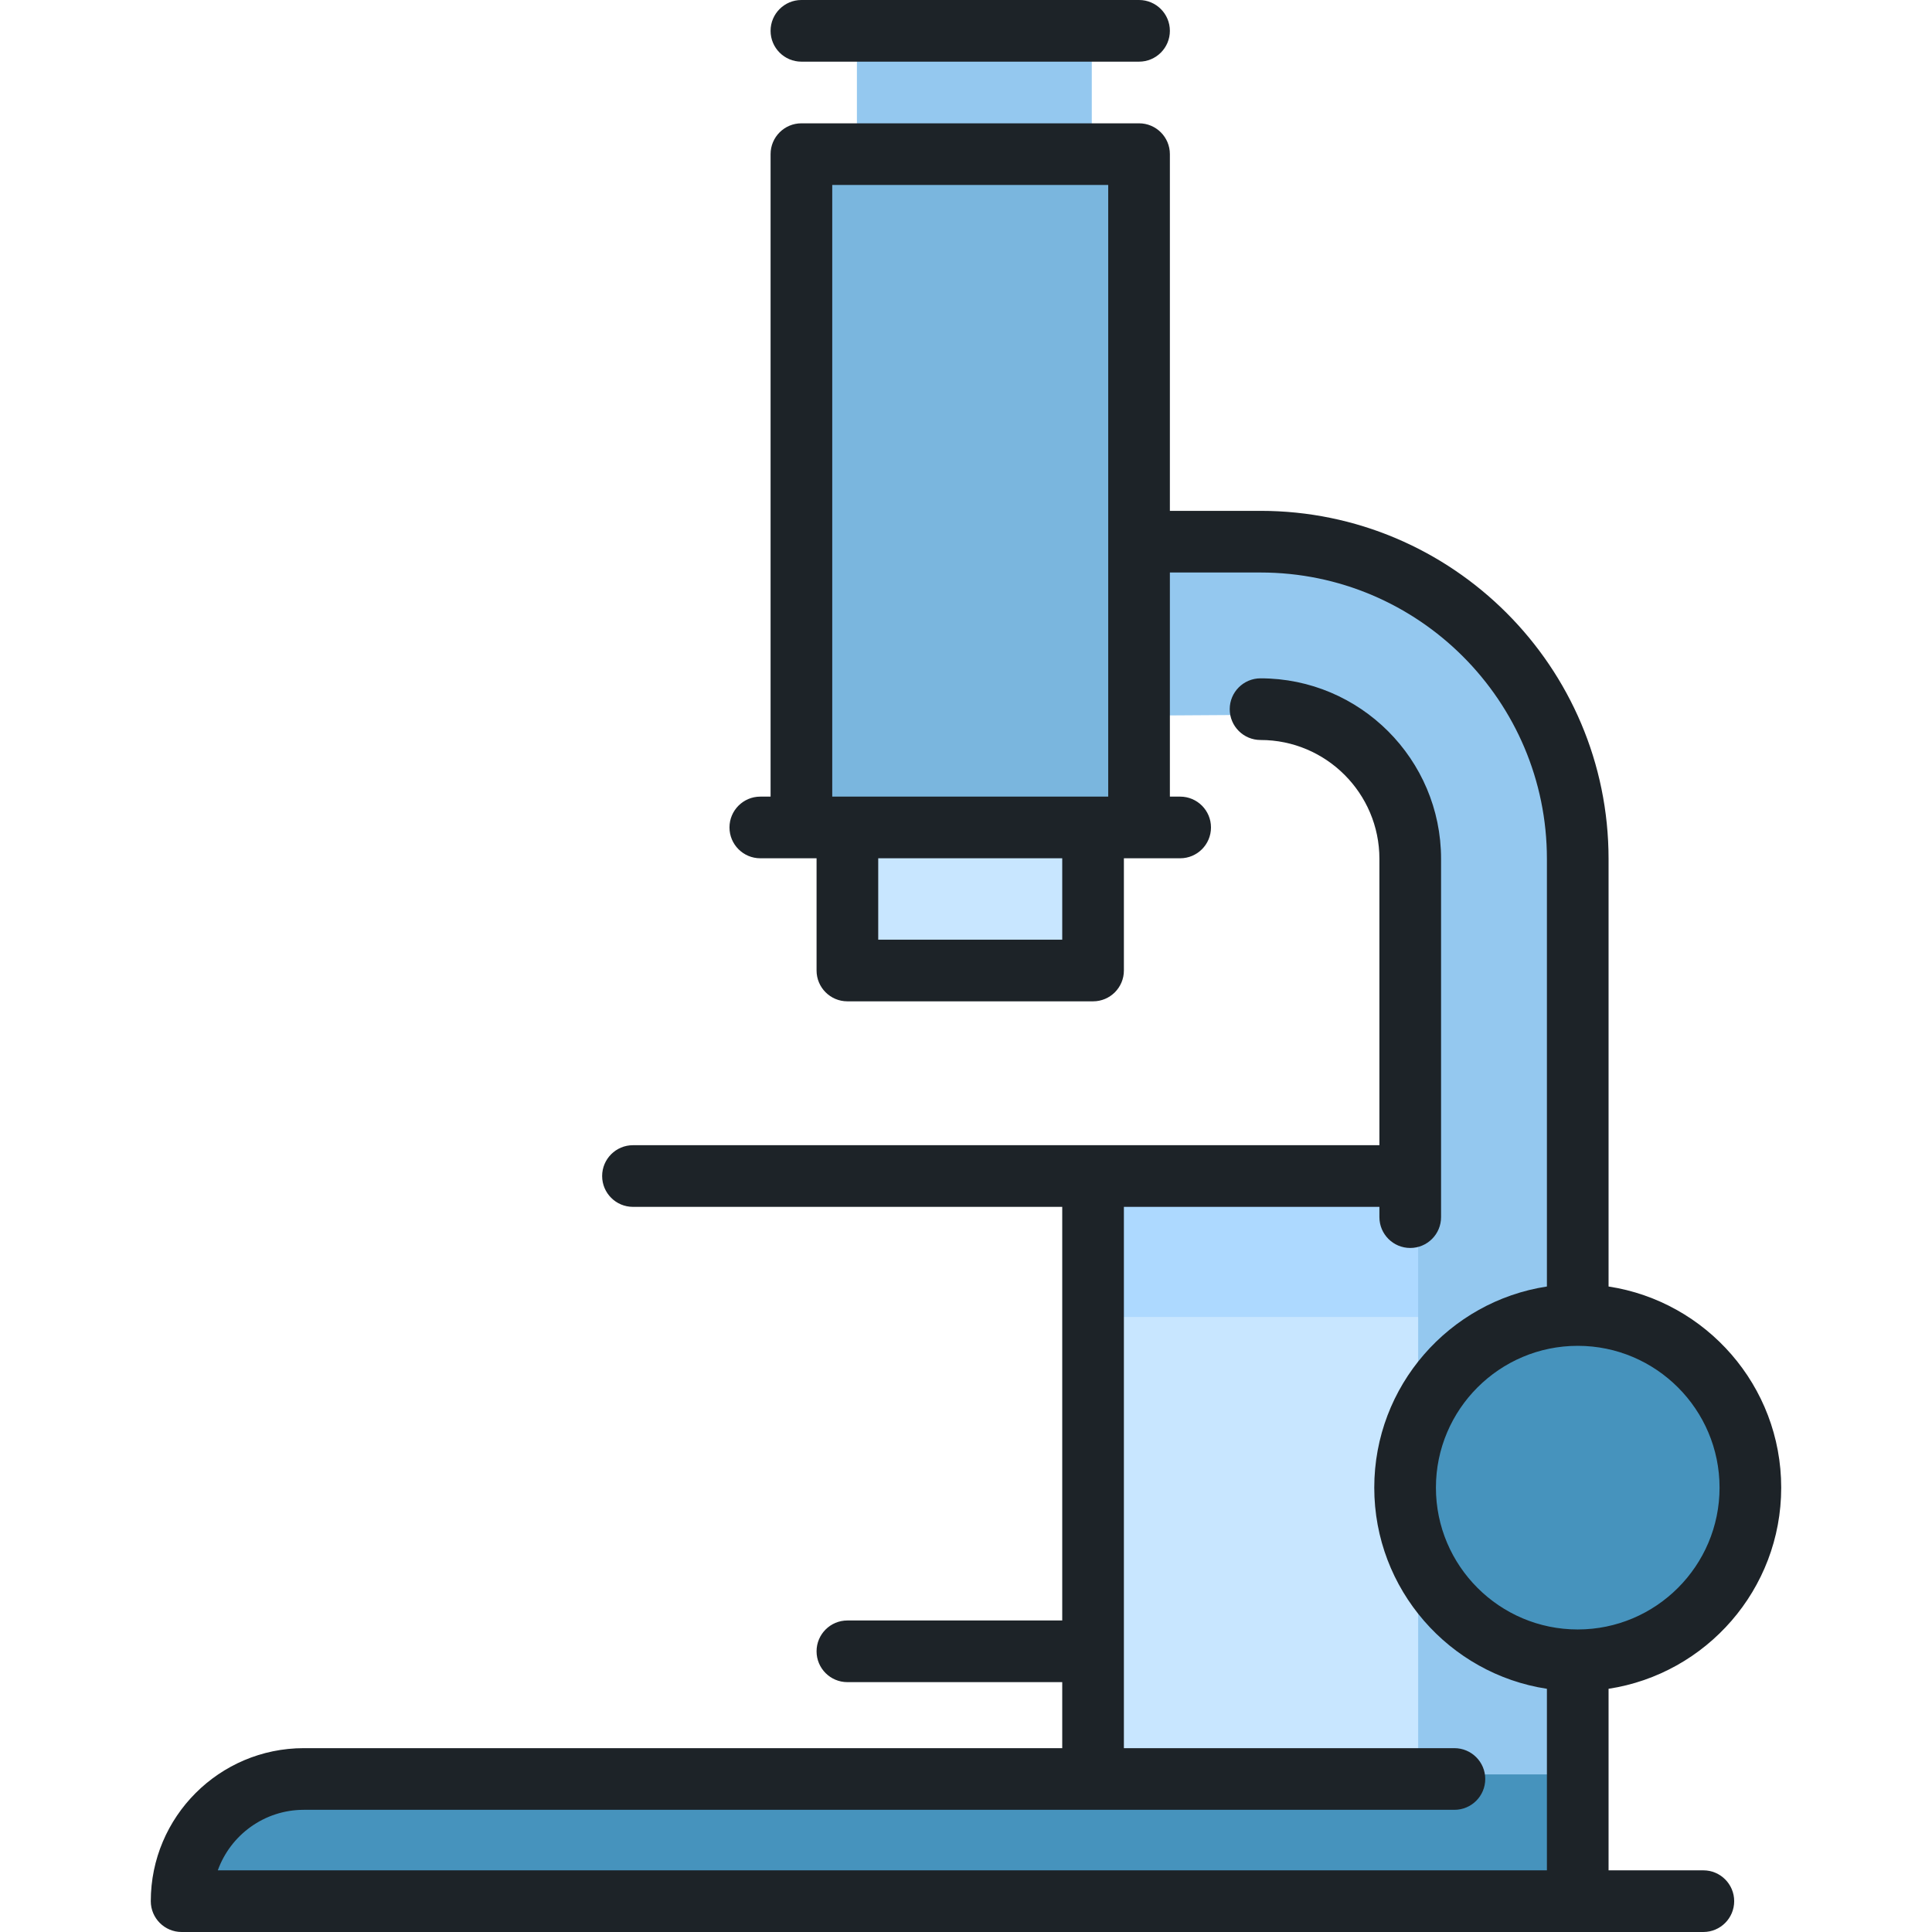
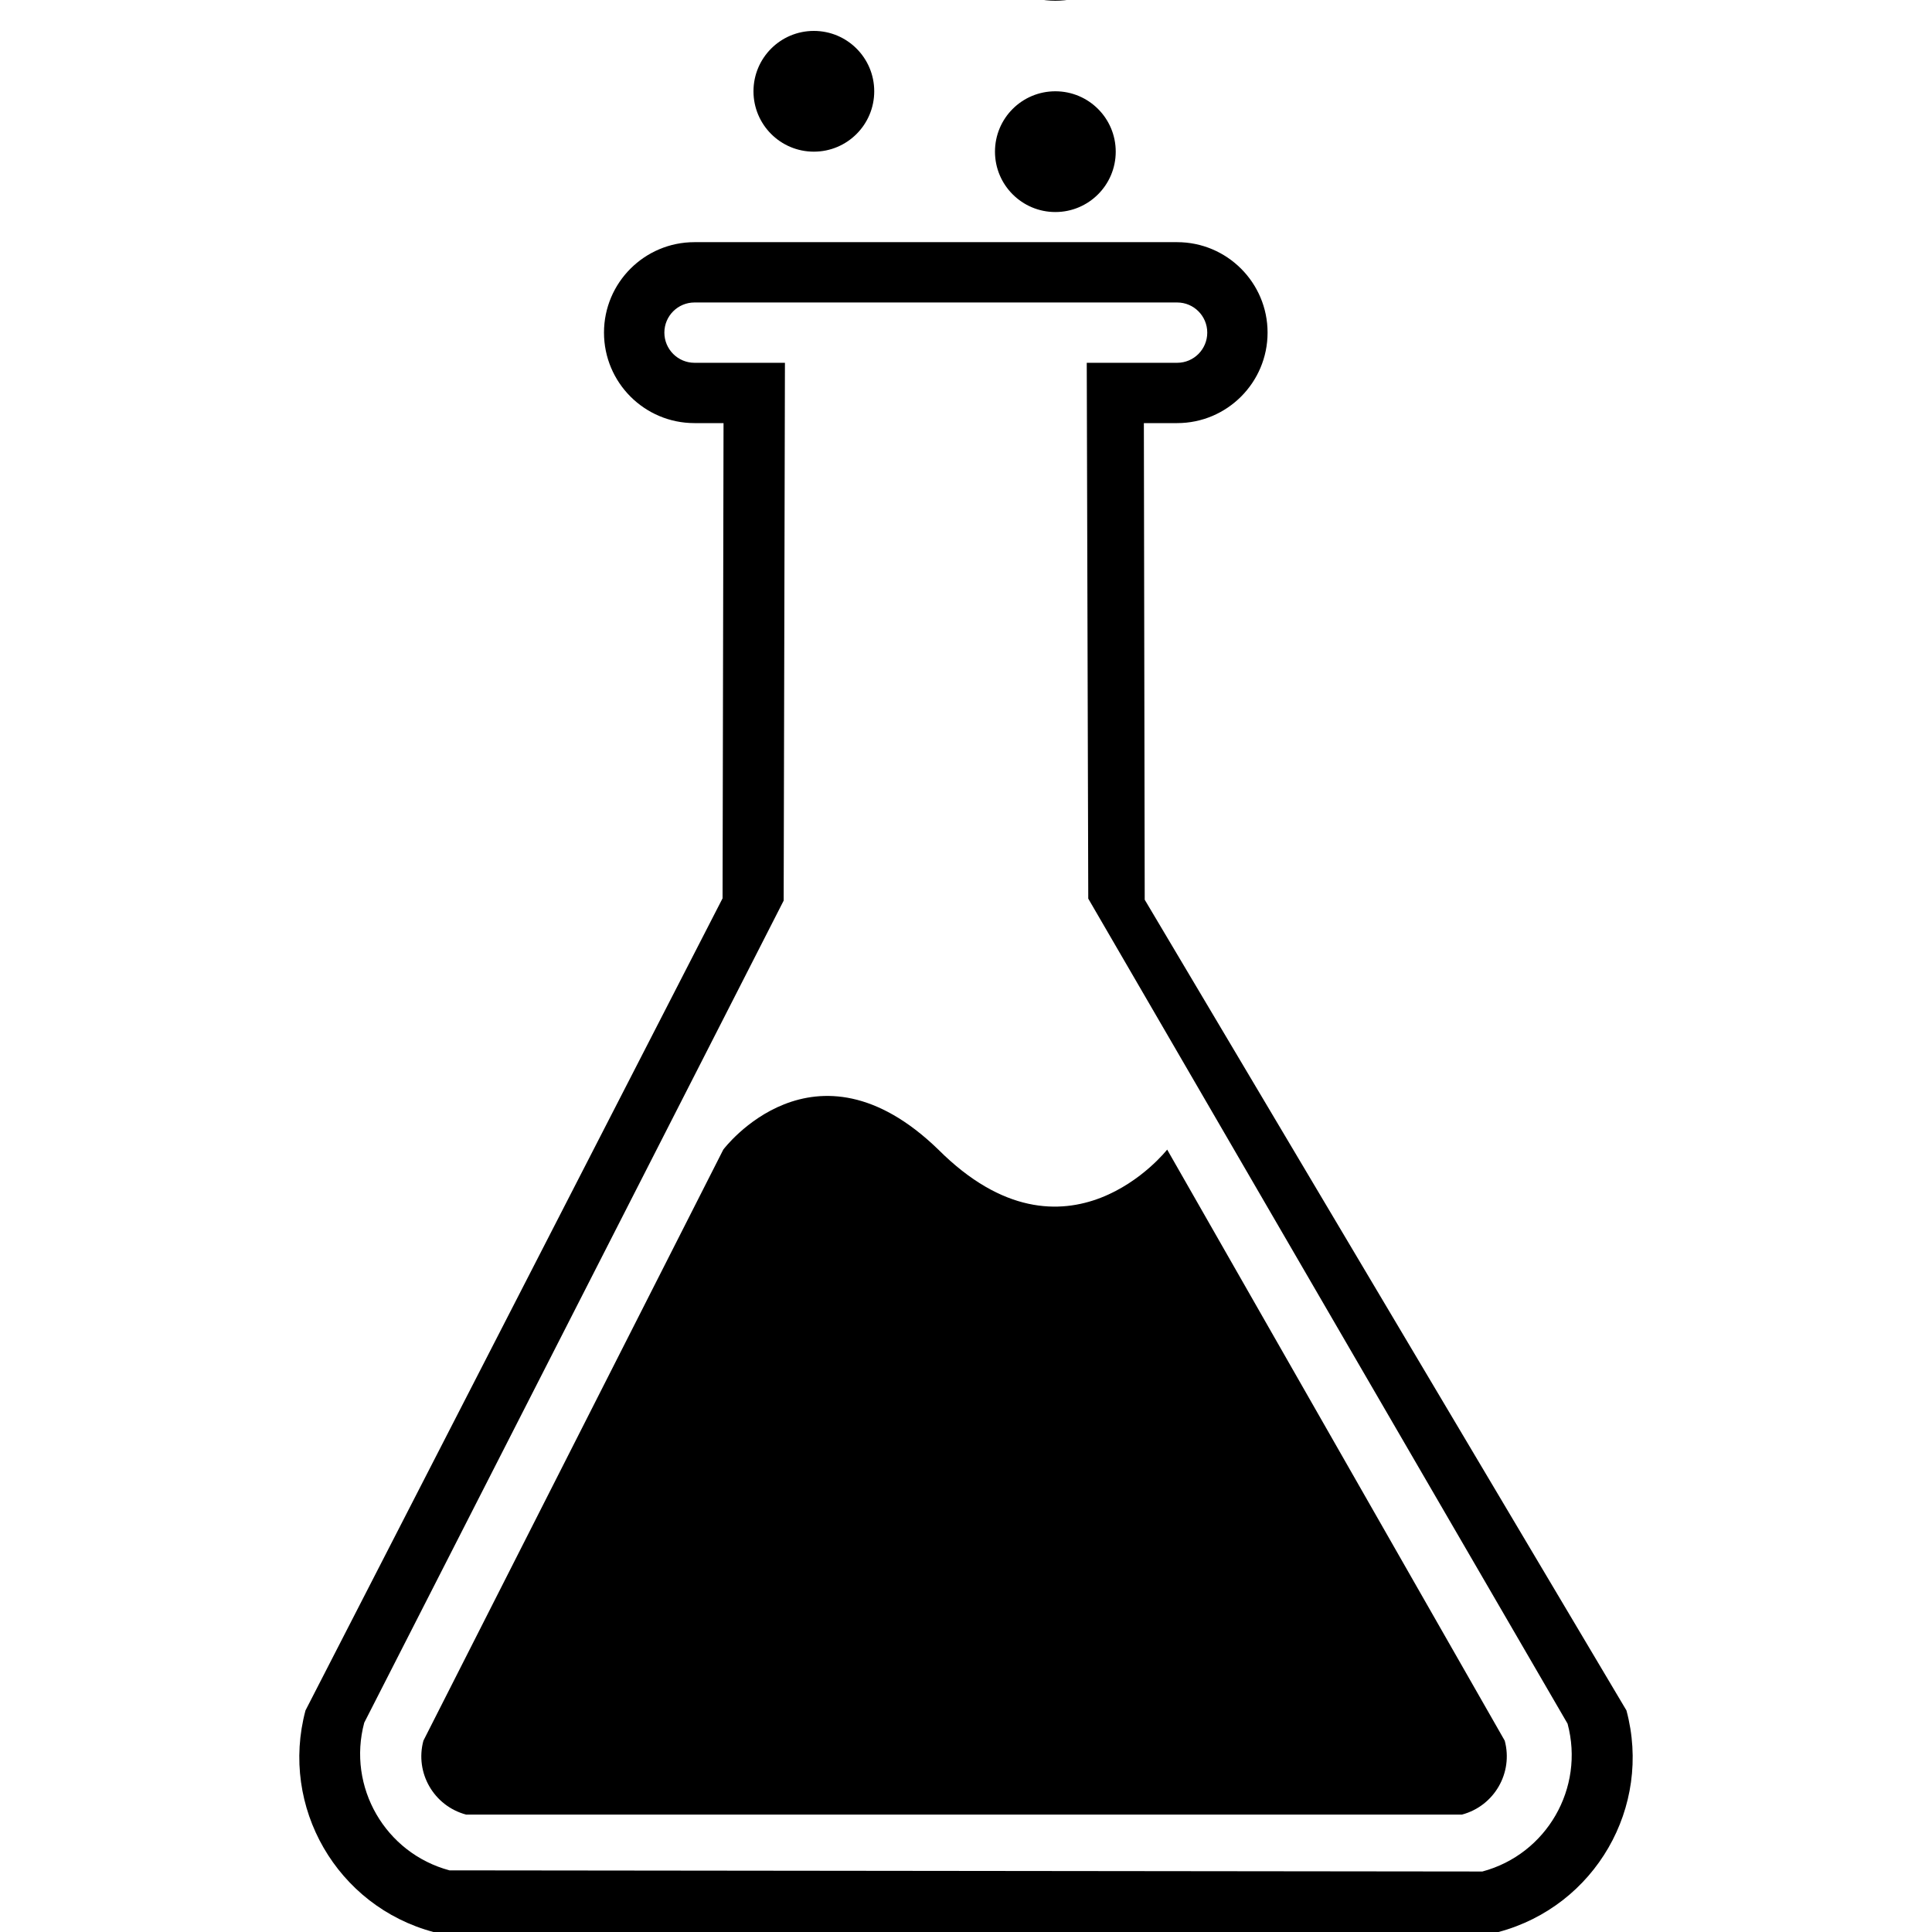
- <svg xmlns="http://www.w3.org/2000/svg" version="1.1" id="Layer_1" viewBox="0 0 512.001 512.001" xml:space="preserve">
-   <polygon style="fill:#ADD9FF;" points="289.699,349.012 289.699,308.438 381.118,308.438 381.118,381.198 " />
-   <rect x="289.694" y="349.01" style="fill:#C8E6FF;" width="126.638" height="120.353" />
-   <path style="fill:#94C8EF;" d="M336.162,145.04h-55.749v44.743l55.748-0.354c21.872,0,39.668,17.795,39.668,39.668v265.33  l44.388-29.111v-236.22C420.217,182.673,382.584,145.04,336.162,145.04z" />
-   <rect x="225.084" y="219.278" style="fill:#C8E6FF;" width="65.105" height="37.91" />
-   <rect x="227.089" y="7.92" style="fill:#94C8EF;" width="62.246" height="54.468" />
-   <rect x="211.544" y="40.849" style="fill:#7AB6DE;" width="89.807" height="178.437" />
-   <g>
-     <path style="fill:#4693BD;" d="M418.039,441.988c-25.726,0-46.655-20.93-46.655-46.655c0-25.725,20.929-46.655,46.655-46.655   c25.726,0,46.655,20.93,46.655,46.655S443.765,441.988,418.039,441.988z" />
-     <path style="fill:#4693BD;" d="M81.458,470.233c-17.882,0-32.379,14.496-32.379,32.379l369.986,0.545v-32.924H81.458z" />
-   </g>
-   <g>
-     <path style="fill:#1D2328;" d="M212.383,16.34h89.477c4.512,0,8.17-3.658,8.17-8.17S306.372,0,301.859,0h-89.477   c-4.512,0-8.17,3.658-8.17,8.17S207.87,16.34,212.383,16.34z" />
-     <path style="fill:#1D2328;" d="M451.408,495.66h-25.121v-48.112c25.87-3.949,45.753-26.348,45.753-53.305   c0-26.956-19.883-49.356-45.753-53.305V227.606c0-50.854-41.373-92.226-92.226-92.226H310.03V40.851c0-4.512-3.658-8.17-8.17-8.17   h-89.477c-4.512,0-8.17,3.658-8.17,8.17v170.262h-2.723c-4.512,0-8.17,3.658-8.17,8.17c0,4.512,3.658,8.17,8.17,8.17h14.909v29.74   c0,4.512,3.658,8.17,8.17,8.17h65.105c4.512,0,8.17-3.658,8.17-8.17v-29.74h14.91c4.512,0,8.17-3.658,8.17-8.17   c0-4.512-3.658-8.17-8.17-8.17h-2.723V151.72h24.031c41.843,0,75.886,34.041,75.886,75.886v113.332   c-25.87,3.949-45.753,26.348-45.753,53.305c0,26.956,19.883,49.356,45.753,53.305v48.113H57.719   c3.359-9.341,12.307-16.039,22.789-16.039h304.928c4.512,0,8.17-3.658,8.17-8.17s-3.658-8.17-8.17-8.17h-87.593V319.832h67.715   v2.723c0,4.512,3.658,8.17,8.17,8.17c4.512,0,8.17-3.658,8.17-8.17v-94.95c0-26.378-21.46-47.838-47.838-47.838   c-4.512,0-8.17,3.658-8.17,8.17s3.658,8.17,8.17,8.17c17.368,0,31.498,14.13,31.498,31.498v75.886H167.745   c-4.512,0-8.17,3.658-8.17,8.17c0,4.512,3.658,8.17,8.17,8.17h113.758v109.614h-56.934c-4.512,0-8.17,3.658-8.17,8.17   s3.658,8.17,8.17,8.17h56.934v17.495H80.509c-22.358,0-40.548,18.19-40.548,40.549c0,4.512,3.658,8.17,8.17,8.17h403.277   c4.512,0,8.17-3.658,8.17-8.17S455.92,495.66,451.408,495.66z M281.503,249.024h-48.764v-21.569h48.764V249.024z M220.553,211.113   V49.021h73.136v162.092H220.553z M380.534,394.242c0-20.721,16.856-37.579,37.576-37.583c0.002,0,0.004,0,0.007,0s0.004,0,0.007,0   c20.72,0.003,37.576,16.862,37.576,37.583c0,20.723-16.86,37.583-37.583,37.583C397.393,431.825,380.534,414.966,380.534,394.242z" />
-   </g>
+ <svg xmlns="http://www.w3.org/2000/svg" fill="#000000" width="800px" height="800px" viewBox="0 0 32 32" version="1.1">
+   <path d="M19.332 19.041c0 0-1.664 2.125-3.79 0-2.062-2-3.562 0-3.562 0l-4.967 9.79c-0.144 0.533 0.173 1.081 0.706 1.224h16.497c0.533-0.143 0.85-0.69 0.707-1.224l-5.591-9.79zM26.939 28.33l-7.979-13.428v-0.025l-0.014-7.869h0.551c0.826 0 1.498-0.671 1.498-1.499 0-0.827-0.672-1.498-1.498-1.498h-7.995c-0.827 0-1.498 0.671-1.498 1.498 0 0.828 0.671 1.499 1.498 1.499h0.482l-0.016 7.871-6.908 13.451c-0.428 1.599 0.521 3.242 2.119 3.67h17.641c1.6-0.428 2.549-2.071 2.119-3.67zM24.553 30.998l-17.108-0.019c-1.065-0.286-1.697-1.382-1.412-2.446l6.947-13.616 0.021-8.908h-1.498c-0.275 0-0.499-0.224-0.499-0.5s0.224-0.499 0.499-0.499h7.995c0.275 0 0.498 0.224 0.498 0.499 0 0.276-0.223 0.5-0.498 0.5h-1.498l0.025 8.875 7.939 13.666c0.286 1.067-0.347 2.163-1.411 2.448zM16.48 2.512c0 0.552 0.448 1 1 1s1-0.448 1-1-0.447-1-1-1-1 0.447-1 1zM17.48 0.012c0.828 0 1.5-0.671 1.5-1.5s-0.672-1.5-1.5-1.5-1.5 0.671-1.5 1.5 0.672 1.5 1.5 1.5zM13.48 2.512c0.553 0 1-0.448 1-1s-0.447-1-1-1-1 0.448-1 1 0.447 1 1 1z" />
</svg>
